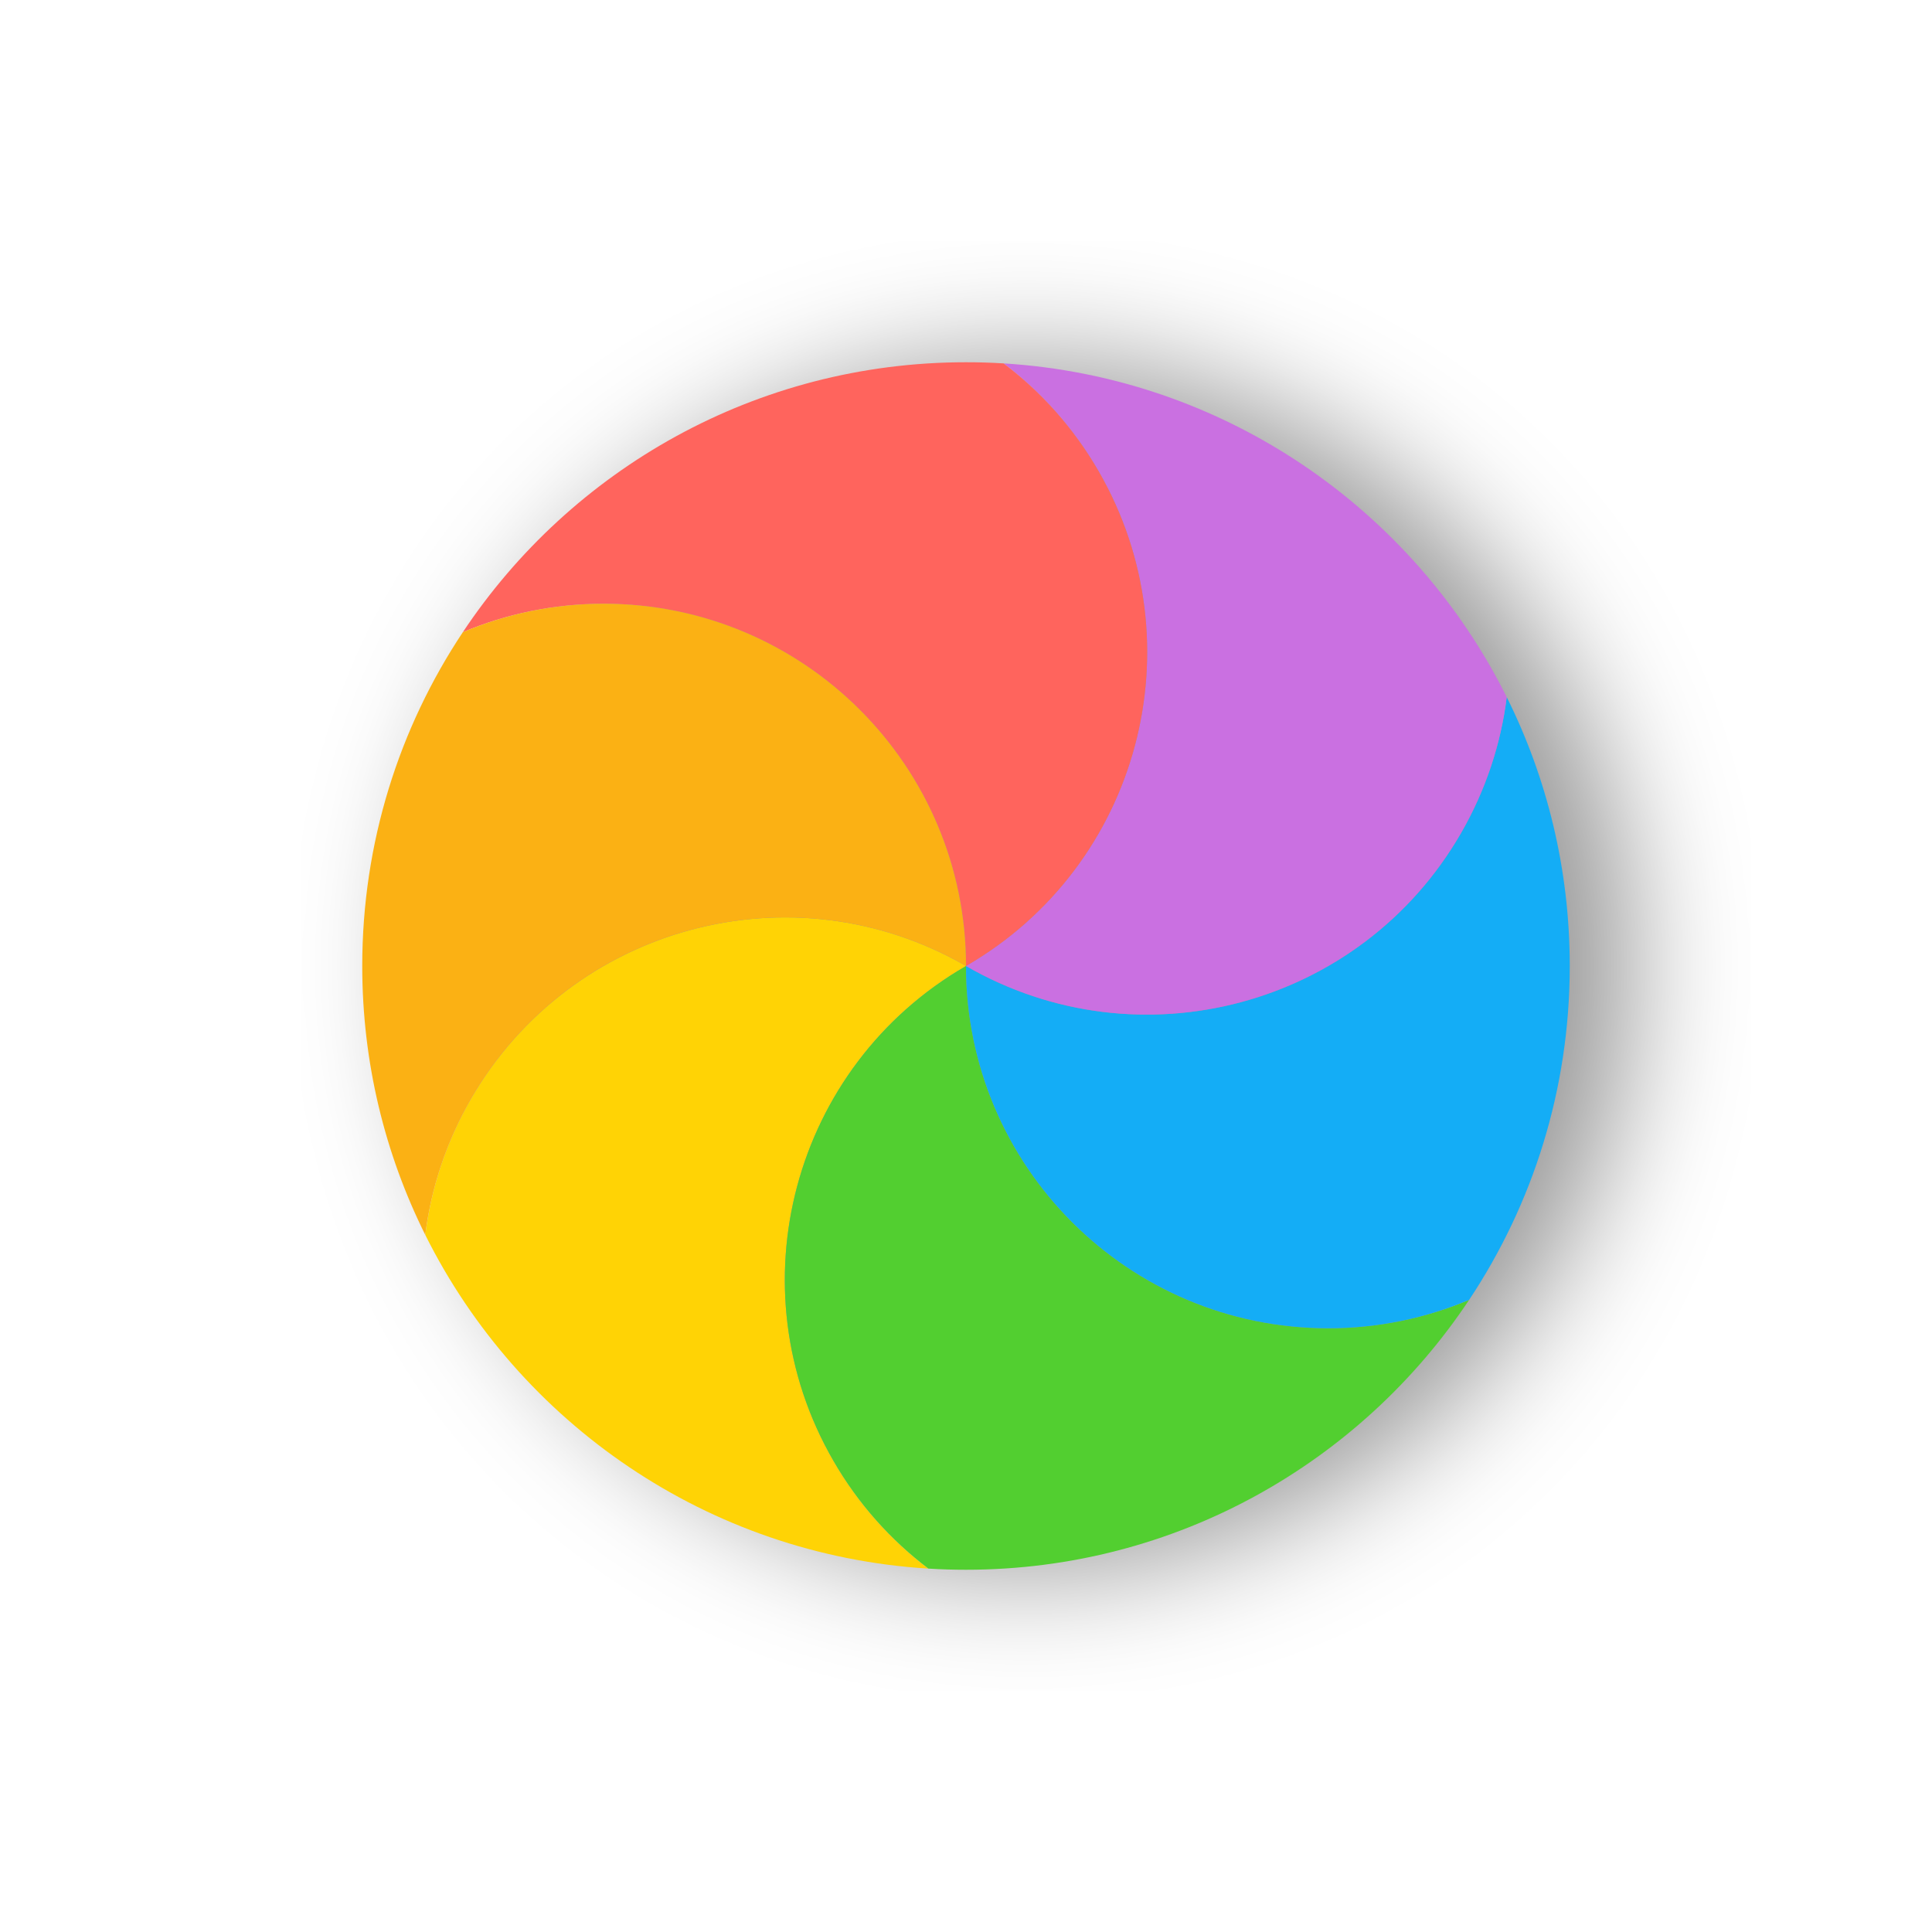
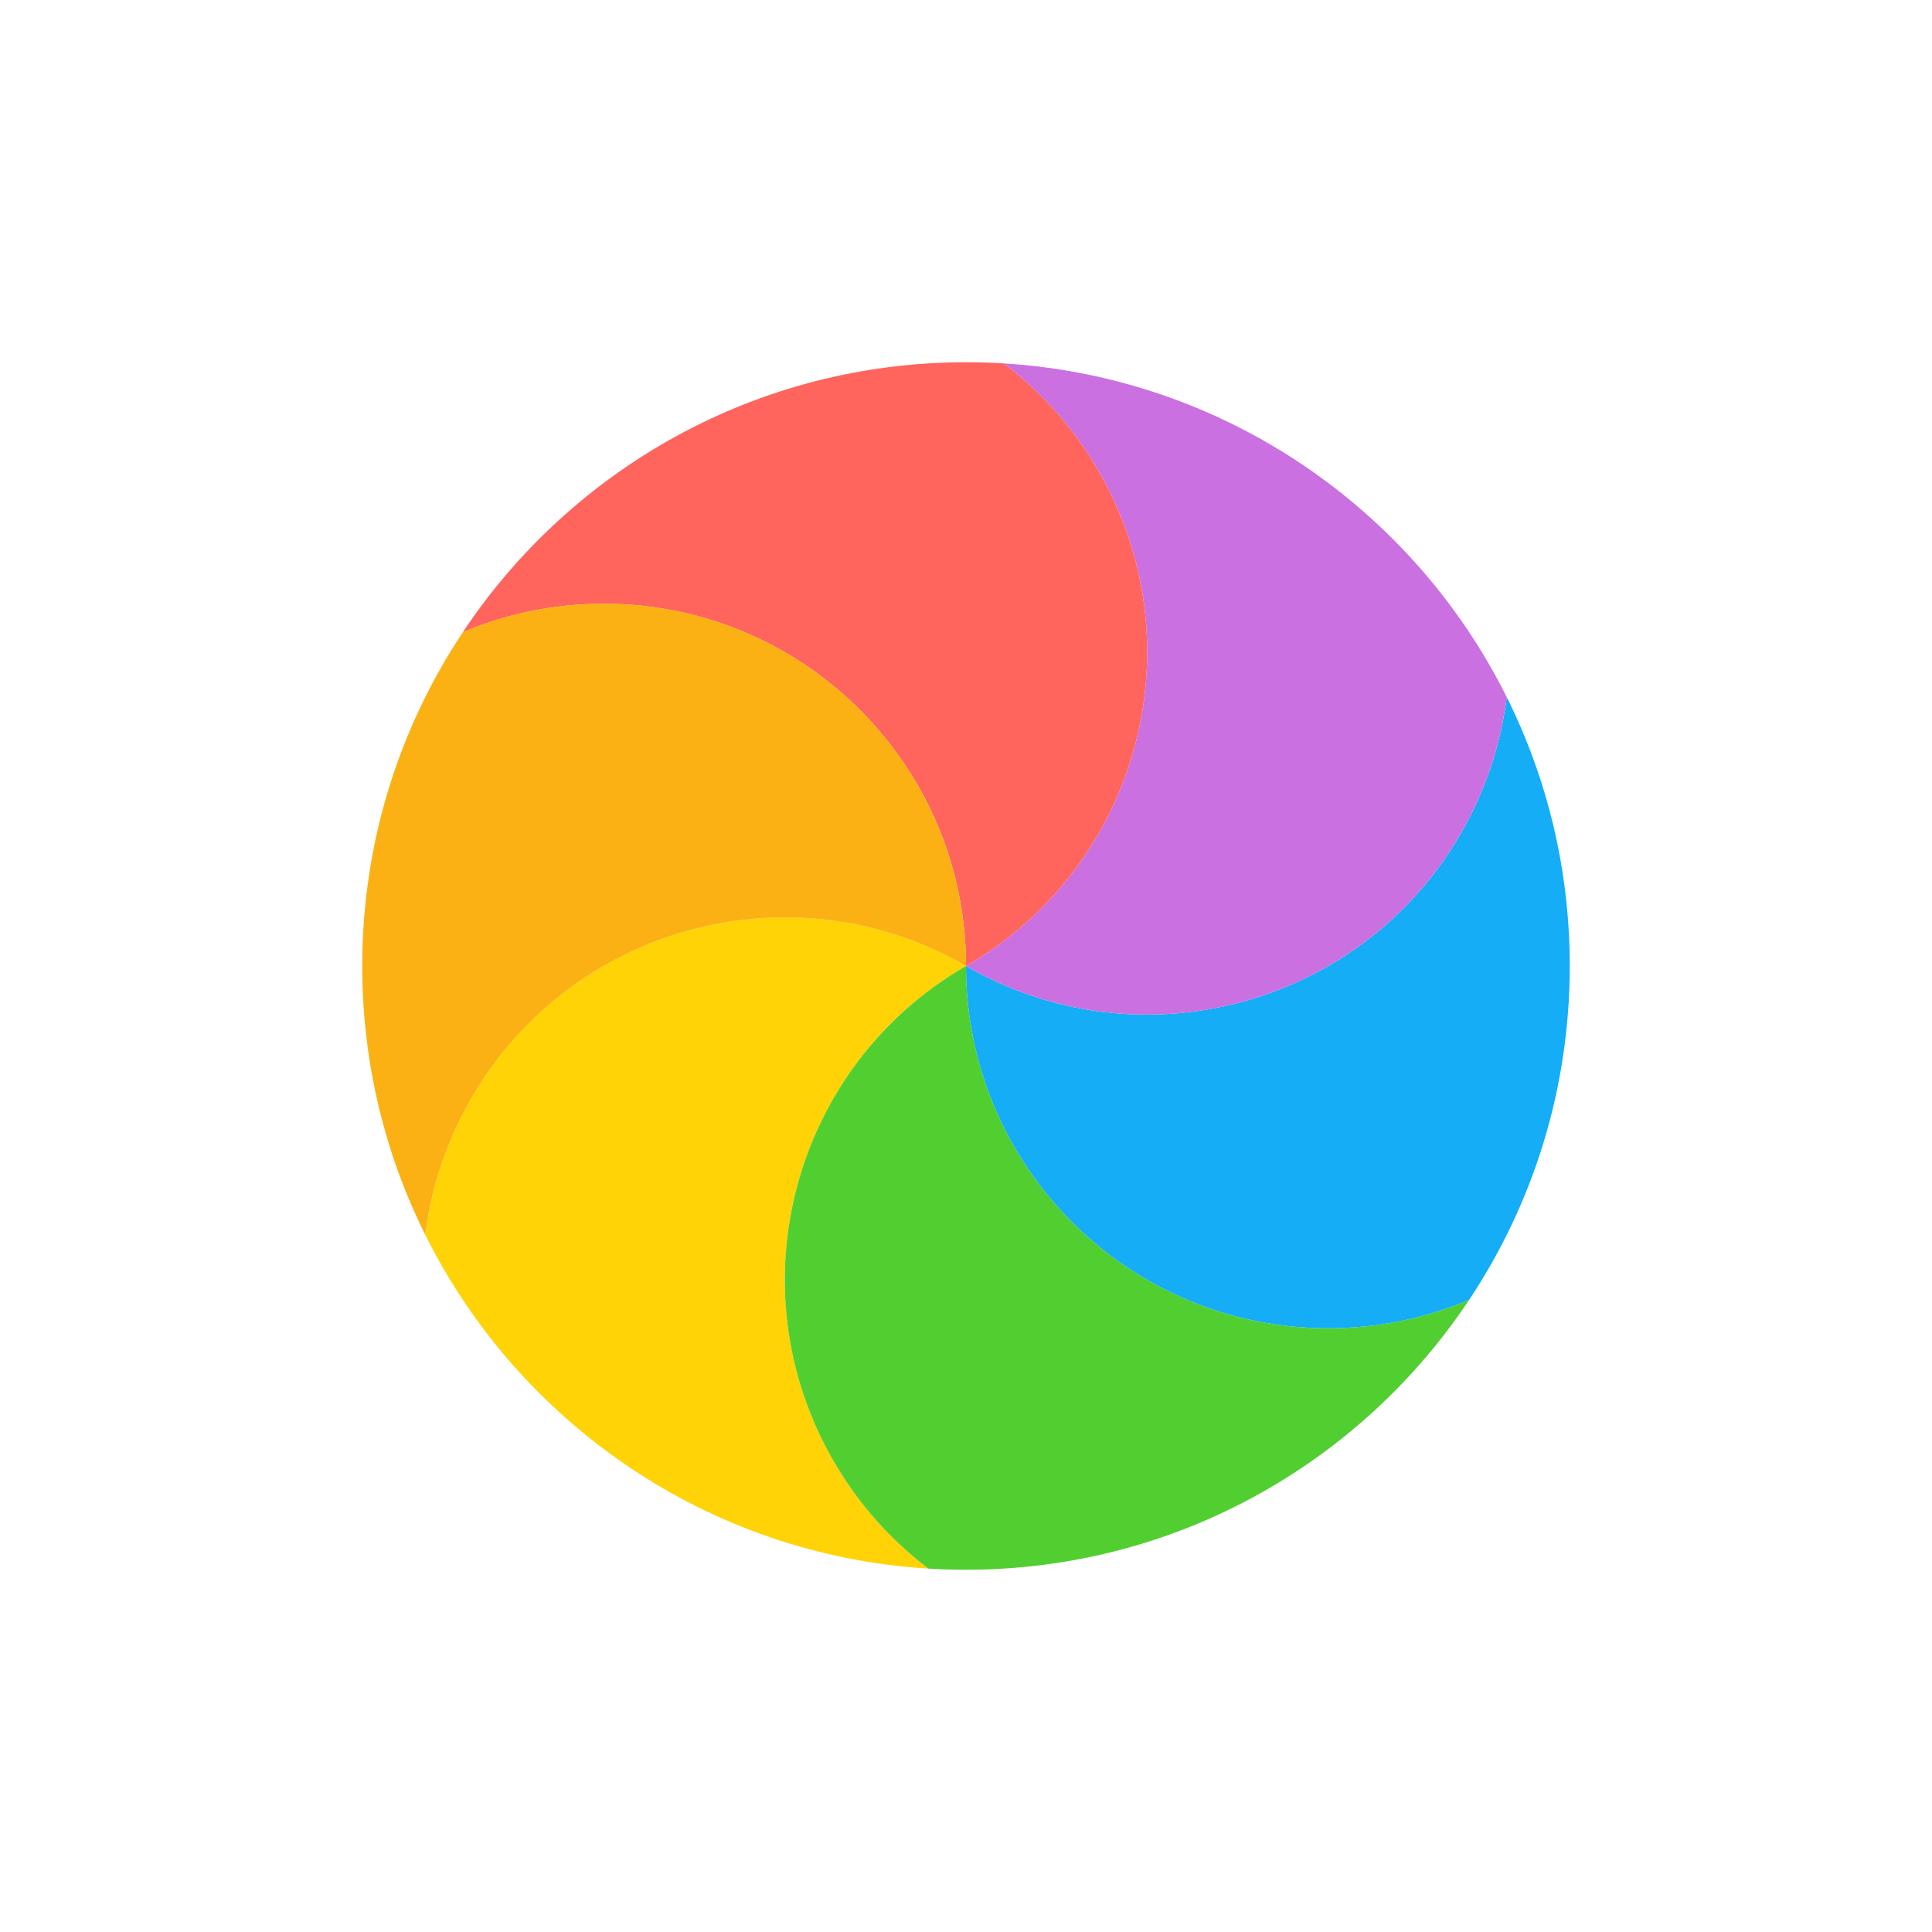
<svg xmlns="http://www.w3.org/2000/svg" width="32" height="32" viewBox="0 0 32 32" fill="none">
-   <g transform="rotate(270.0, 16, 16)">
-     <g filter="url(#filter0_d_1_311)">
-       <path d="M11.546 7.044C12.319 7.14 13.086 7.39 13.804 7.804C16.674 9.461 17.657 13.13 16 16C14.343 13.13 10.674 12.147 7.804 13.804C7.087 14.217 6.489 14.757 6.019 15.377C6.244 11.721 8.434 8.595 11.546 7.044Z" fill="url(#paint0_linear_1_311)" />
-       <path d="M6.019 15.377C6.489 14.757 7.087 14.217 7.804 13.804C10.674 12.147 14.343 13.13 16 16C12.686 16 10 18.686 10 22C10 22.828 10.168 23.616 10.471 24.334C7.776 22.542 6 19.478 6 16C6 15.791 6.006 15.583 6.019 15.377Z" fill="url(#paint1_linear_1_311)" />
-       <path d="M10.471 24.334C10.168 23.616 10 22.828 10 22C10 18.686 12.686 16 16 16C14.343 18.87 15.326 22.539 18.196 24.196C18.914 24.61 19.681 24.86 20.454 24.956C19.113 25.624 17.601 26 16 26C13.956 26 12.055 25.387 10.471 24.334Z" fill="url(#paint2_linear_1_311)" />
-       <path d="M20.454 24.956C19.681 24.86 18.914 24.61 18.196 24.196C15.326 22.539 14.343 18.87 16 16C17.657 18.87 21.326 19.853 24.196 18.196C24.913 17.782 25.511 17.244 25.981 16.623C25.756 20.279 23.567 23.405 20.454 24.956Z" fill="url(#paint3_linear_1_311)" />
-       <path d="M25.981 16.623C25.511 17.244 24.913 17.782 24.196 18.196C21.326 19.853 17.657 18.87 16 16C19.314 16 22 13.314 22 10C22 9.172 21.832 8.384 21.529 7.666C24.224 9.458 26 12.521 26 16C26 16.209 25.994 16.417 25.981 16.623Z" fill="url(#paint4_linear_1_311)" />
-       <path d="M21.529 7.666C21.832 8.384 22 9.172 22 10C22 13.314 19.314 16 16 16C17.657 13.13 16.674 9.461 13.804 7.804C13.086 7.39 12.319 7.14 11.546 7.044C12.887 6.376 14.399 6 16 6C18.044 6 19.945 6.613 21.529 7.666Z" fill="url(#paint5_linear_1_311)" />
-     </g>
-     <defs>
-       <filter id="filter0_d_1_311" x="4" y="5" width="24" height="24" filterUnits="userSpaceOnUse" color-interpolation-filters="sRGB">
-         <feFlood flood-opacity="0" result="BackgroundImageFix" />
-         <feColorMatrix in="SourceAlpha" type="matrix" values="0 0 0 0 0 0 0 0 0 0 0 0 0 0 0 0 0 0 127 0" result="hardAlpha" />
-         <feOffset dy="1" />
-         <feGaussianBlur stdDeviation="1" />
-         <feColorMatrix type="matrix" values="0 0 0 0 0 0 0 0 0 0 0 0 0 0 0 0 0 0 0.405 0" />
-         <feBlend mode="normal" in2="BackgroundImageFix" result="effect1_dropShadow_1_311" />
-         <feBlend mode="normal" in="SourceGraphic" in2="effect1_dropShadow_1_311" result="shape" />
-       </filter>
-       <linearGradient id="paint0_linear_1_311" x1="545.308" y1="7.044" x2="545.308" y2="902.599" gradientUnits="userSpaceOnUse">
-         <stop stop-color="#FFD305" style="stop-color:#FFD305;stop-color:color(display-p3 1 0.828 0.02);stop-opacity:1;" />
-         <stop offset="1" stop-color="#FDCF01" style="stop-color:#FDCF01;stop-color:color(display-p3 0.992 0.812 0.004);stop-opacity:1;" />
-       </linearGradient>
-       <linearGradient id="paint1_linear_1_311" x1="506" y1="12.999" x2="506" y2="1146.46" gradientUnits="userSpaceOnUse">
-         <stop stop-color="#52CF30" style="stop-color:#52CF30;stop-color:color(display-p3 0.322 0.812 0.188);stop-opacity:1;" />
-         <stop offset="1" stop-color="#3BBD1C" style="stop-color:#3BBD1C;stop-color:color(display-p3 0.231 0.741 0.11);stop-opacity:1;" />
-       </linearGradient>
-       <linearGradient id="paint2_linear_1_311" x1="532.723" y1="16" x2="532.723" y2="1016" gradientUnits="userSpaceOnUse">
-         <stop stop-color="#14ADF6" style="stop-color:#14ADF6;stop-color:color(display-p3 0.078 0.678 0.965);stop-opacity:1;" />
-         <stop offset="1" stop-color="#1191F4" style="stop-color:#1191F4;stop-color:color(display-p3 0.067 0.569 0.957);stop-opacity:1;" />
-       </linearGradient>
-       <linearGradient id="paint3_linear_1_311" x1="554.484" y1="16" x2="554.484" y2="911.555" gradientUnits="userSpaceOnUse">
-         <stop stop-color="#CA70E1" style="stop-color:#CA70E1;stop-color:color(display-p3 0.792 0.439 0.882);stop-opacity:1;" />
-         <stop offset="1" stop-color="#B452CB" style="stop-color:#B452CB;stop-color:color(display-p3 0.706 0.322 0.796);stop-opacity:1;" />
-       </linearGradient>
-       <linearGradient id="paint4_linear_1_311" x1="516" y1="7.666" x2="516" y2="1141.12" gradientUnits="userSpaceOnUse">
-         <stop stop-color="#FF645D" style="stop-color:#FF645D;stop-color:color(display-p3 1 0.392 0.365);stop-opacity:1;" />
-         <stop offset="1" stop-color="#FF4332" style="stop-color:#FF4332;stop-color:color(display-p3 1 0.263 0.196);stop-opacity:1;" />
-       </linearGradient>
-       <linearGradient id="paint5_linear_1_311" x1="534.269" y1="6" x2="534.269" y2="1006" gradientUnits="userSpaceOnUse">
-         <stop stop-color="#FBB114" style="stop-color:#FBB114;stop-color:color(display-p3 0.984 0.694 0.078);stop-opacity:1;" />
-         <stop offset="1" stop-color="#FF9508" style="stop-color:#FF9508;stop-color:color(display-p3 1 0.584 0.031);stop-opacity:1;" />
-       </linearGradient>
-     </defs>
-   </g>
+   <path d="M7.044 20.454C7.14 19.681 7.39 18.914 7.804 18.196C9.461 15.326 13.13 14.343 16 16C13.13 17.657 12.147 21.326 13.804 24.196C14.217 24.913 14.757 25.511 15.377 25.981C11.72 25.756 8.595 23.566 7.044 20.454Z" fill="url(#paint0_linear_2063_183)" />
+   <path d="M15.377 25.981C14.757 25.511 14.217 24.913 13.804 24.196C12.147 21.326 13.13 17.657 16 16C16 19.314 18.686 22 22 22C22.828 22 23.616 21.832 24.334 21.529C22.542 24.224 19.479 26 16 26C15.791 26 15.583 25.994 15.377 25.981Z" fill="url(#paint1_linear_2063_183)" />
+   <path d="M24.334 21.529C23.616 21.832 22.828 22 22 22C18.686 22 16 19.314 16 16C18.87 17.657 22.539 16.674 24.196 13.804C24.61 13.086 24.86 12.319 24.956 11.546C25.624 12.887 26 14.399 26 16C26 18.044 25.387 19.945 24.334 21.529Z" fill="url(#paint2_linear_2063_183)" />
+   <path d="M24.956 11.546C24.86 12.319 24.61 13.086 24.196 13.804C22.539 16.674 18.87 17.657 16 16C18.87 14.343 19.853 10.674 18.196 7.804C17.782 7.087 17.244 6.489 16.623 6.019C20.279 6.244 23.405 8.434 24.956 11.546Z" fill="url(#paint3_linear_2063_183)" />
+   <path d="M16.623 6.019C17.244 6.489 17.783 7.087 18.196 7.804C19.853 10.674 18.87 14.343 16 16C16 12.686 13.314 10 10 10C9.172 10 8.384 10.168 7.666 10.471C9.458 7.776 12.522 6 16 6C16.209 6 16.417 6.006 16.623 6.019Z" fill="url(#paint4_linear_2063_183)" />
+   <path d="M7.666 10.471C8.384 10.168 9.172 10 10 10C13.314 10 16 12.686 16 16C13.13 14.343 9.461 15.326 7.804 18.196C7.39 18.914 7.14 19.681 7.044 20.454C6.376 19.113 6 17.601 6 16C6 13.956 6.613 12.055 7.666 10.471Z" fill="url(#paint5_linear_2063_183)" />
+   <defs>
+     <linearGradient id="paint0_linear_2063_183" x1="7.044" y1="-513.308" x2="902.599" y2="-513.308" gradientUnits="userSpaceOnUse">
+       <stop stop-color="#FFD305" style="stop-color:#FFD305;stop-color:color(display-p3 1 0.828 0.02);stop-opacity:1;" />
+       <stop offset="1" stop-color="#FDCF01" style="stop-color:#FDCF01;stop-color:color(display-p3 0.992 0.812 0.004);stop-opacity:1;" />
+     </linearGradient>
+     <linearGradient id="paint1_linear_2063_183" x1="12.999" y1="-474" x2="1146.46" y2="-474" gradientUnits="userSpaceOnUse">
+       <stop stop-color="#52CF30" style="stop-color:#52CF30;stop-color:color(display-p3 0.322 0.812 0.188);stop-opacity:1;" />
+       <stop offset="1" stop-color="#3BBD1C" style="stop-color:#3BBD1C;stop-color:color(display-p3 0.231 0.741 0.11);stop-opacity:1;" />
+     </linearGradient>
+     <linearGradient id="paint2_linear_2063_183" x1="16" y1="-500.723" x2="1016" y2="-500.723" gradientUnits="userSpaceOnUse">
+       <stop stop-color="#14ADF6" style="stop-color:#14ADF6;stop-color:color(display-p3 0.078 0.678 0.965);stop-opacity:1;" />
+       <stop offset="1" stop-color="#1191F4" style="stop-color:#1191F4;stop-color:color(display-p3 0.067 0.569 0.957);stop-opacity:1;" />
+     </linearGradient>
+     <linearGradient id="paint3_linear_2063_183" x1="16" y1="-522.484" x2="911.555" y2="-522.484" gradientUnits="userSpaceOnUse">
+       <stop stop-color="#CA70E1" style="stop-color:#CA70E1;stop-color:color(display-p3 0.792 0.439 0.882);stop-opacity:1;" />
+       <stop offset="1" stop-color="#B452CB" style="stop-color:#B452CB;stop-color:color(display-p3 0.706 0.322 0.796);stop-opacity:1;" />
+     </linearGradient>
+     <linearGradient id="paint4_linear_2063_183" x1="7.666" y1="-484" x2="1141.12" y2="-484" gradientUnits="userSpaceOnUse">
+       <stop stop-color="#FF645D" style="stop-color:#FF645D;stop-color:color(display-p3 1 0.392 0.365);stop-opacity:1;" />
+       <stop offset="1" stop-color="#FF4332" style="stop-color:#FF4332;stop-color:color(display-p3 1 0.263 0.196);stop-opacity:1;" />
+     </linearGradient>
+     <linearGradient id="paint5_linear_2063_183" x1="6" y1="-502.269" x2="1006" y2="-502.269" gradientUnits="userSpaceOnUse">
+       <stop stop-color="#FBB114" style="stop-color:#FBB114;stop-color:color(display-p3 0.984 0.694 0.078);stop-opacity:1;" />
+       <stop offset="1" stop-color="#FF9508" style="stop-color:#FF9508;stop-color:color(display-p3 1 0.584 0.031);stop-opacity:1;" />
+     </linearGradient>
+   </defs>
</svg>
